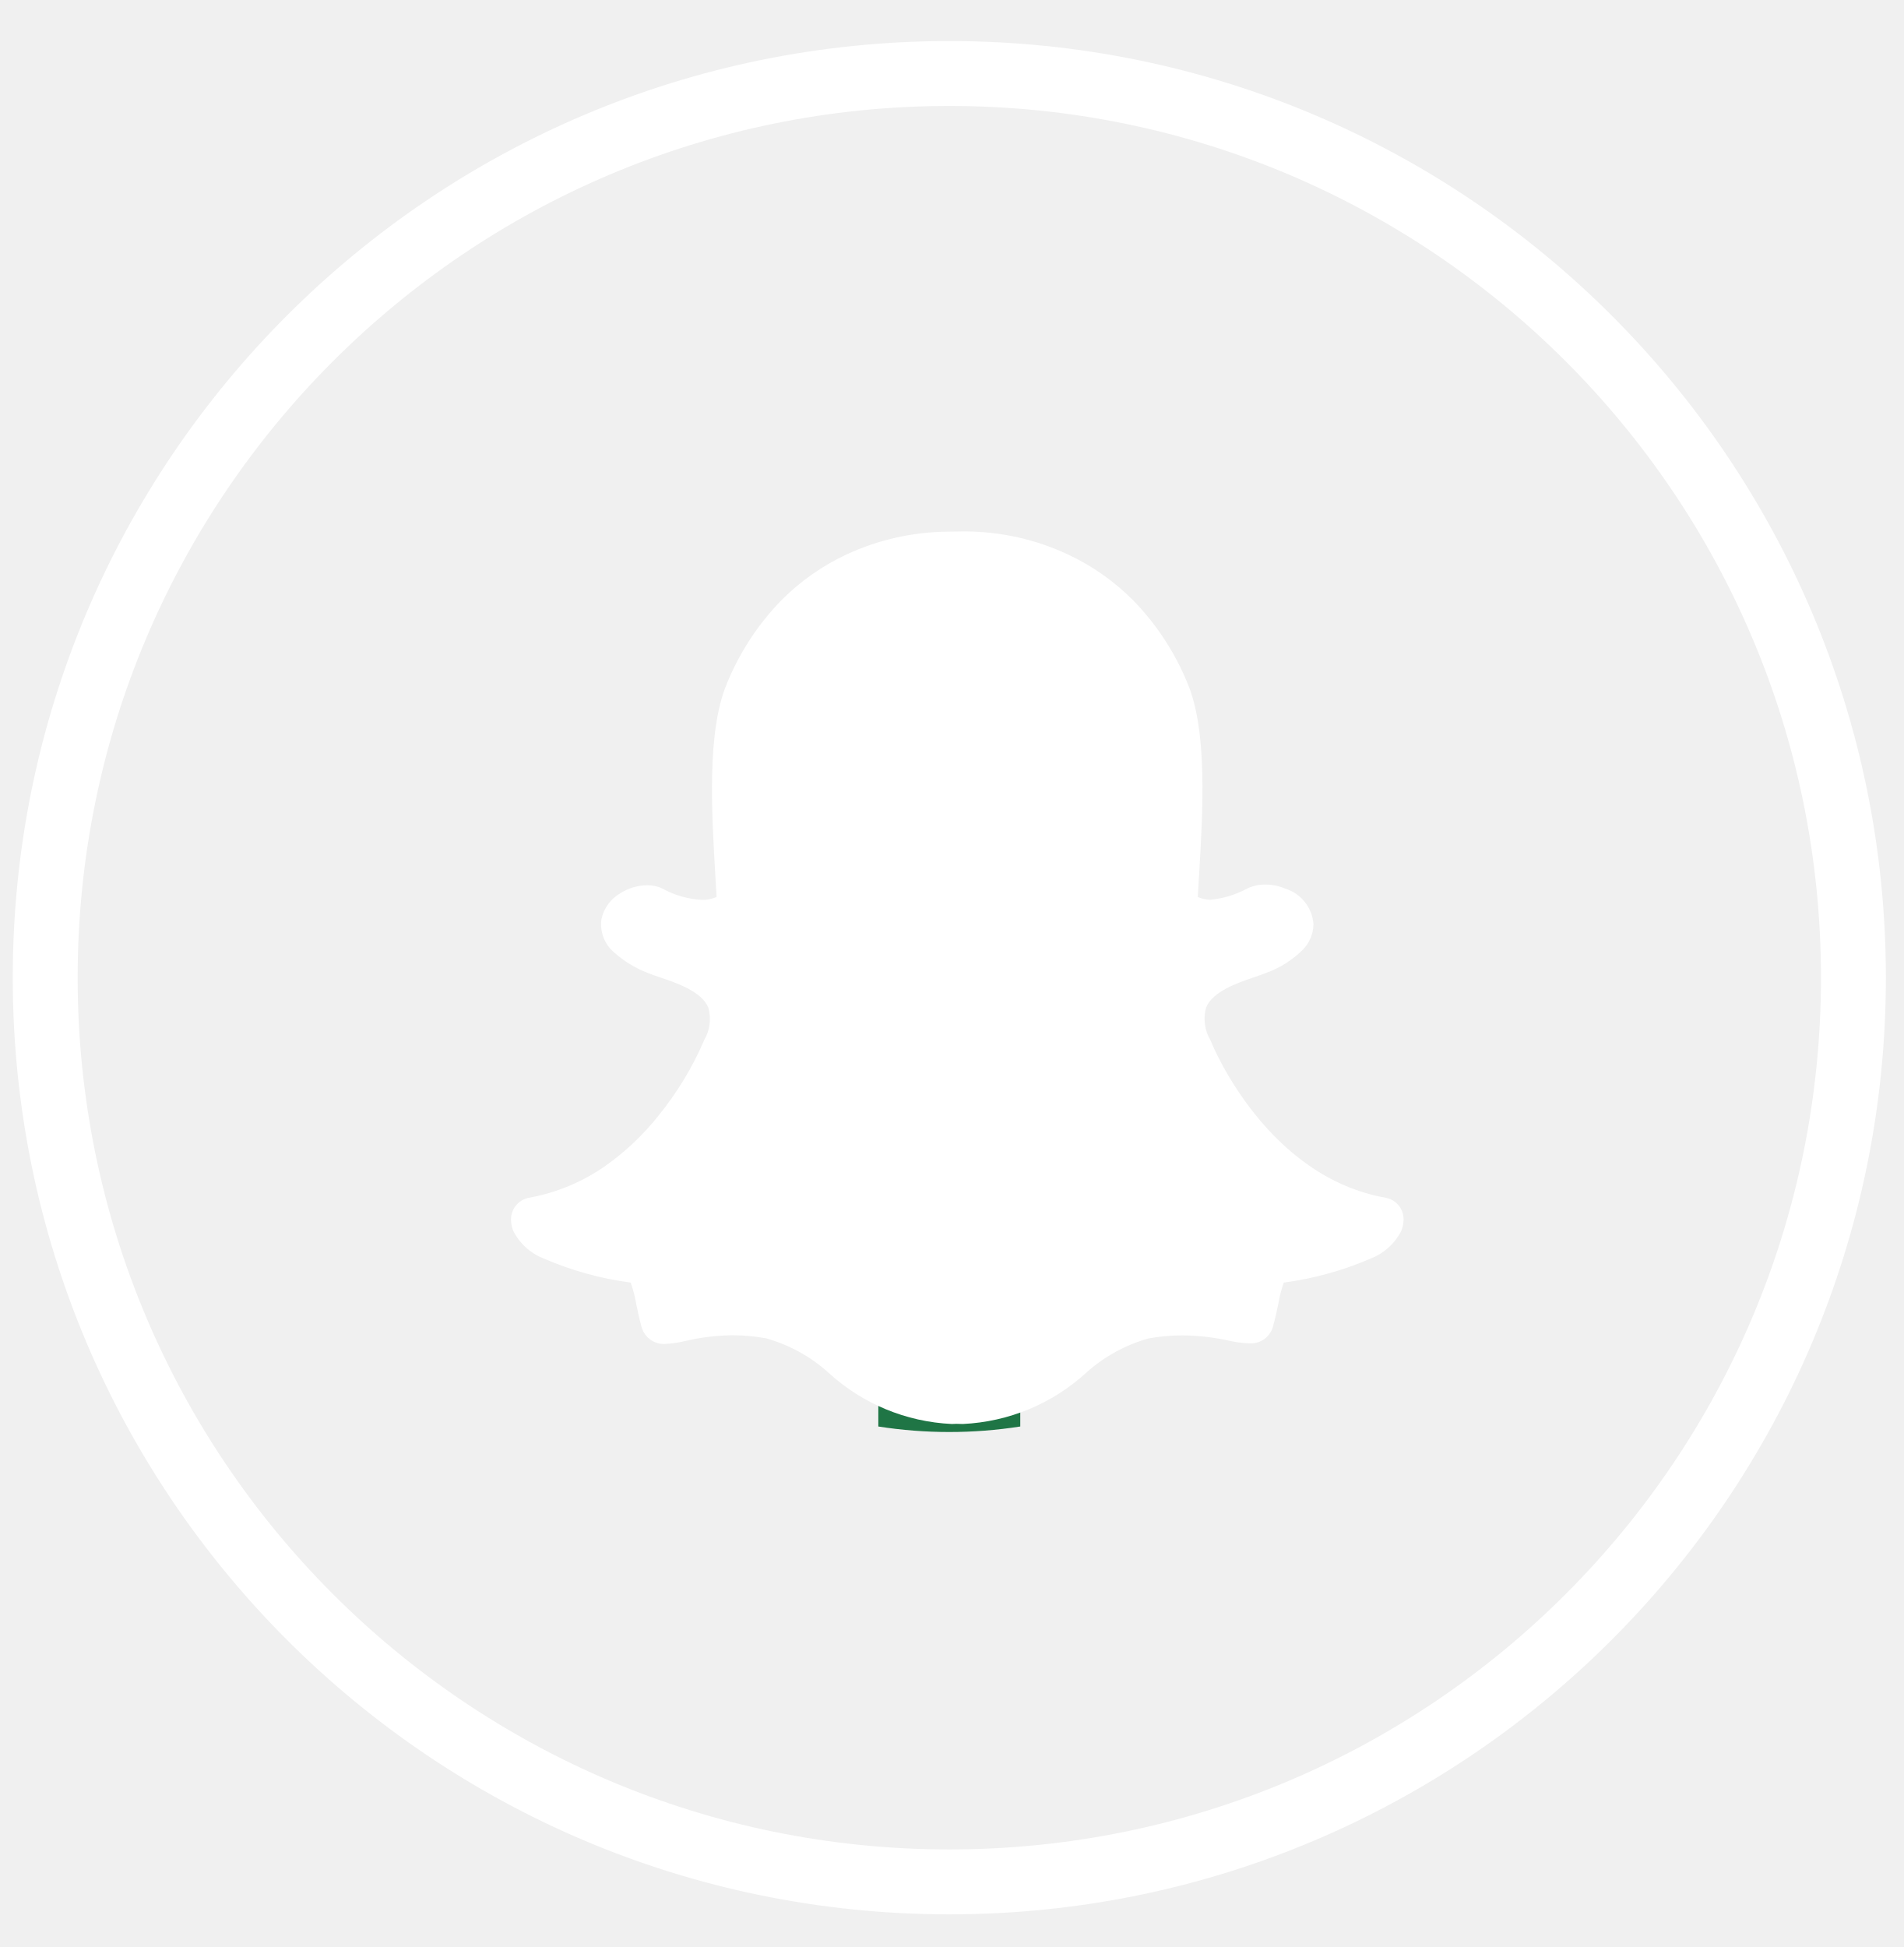
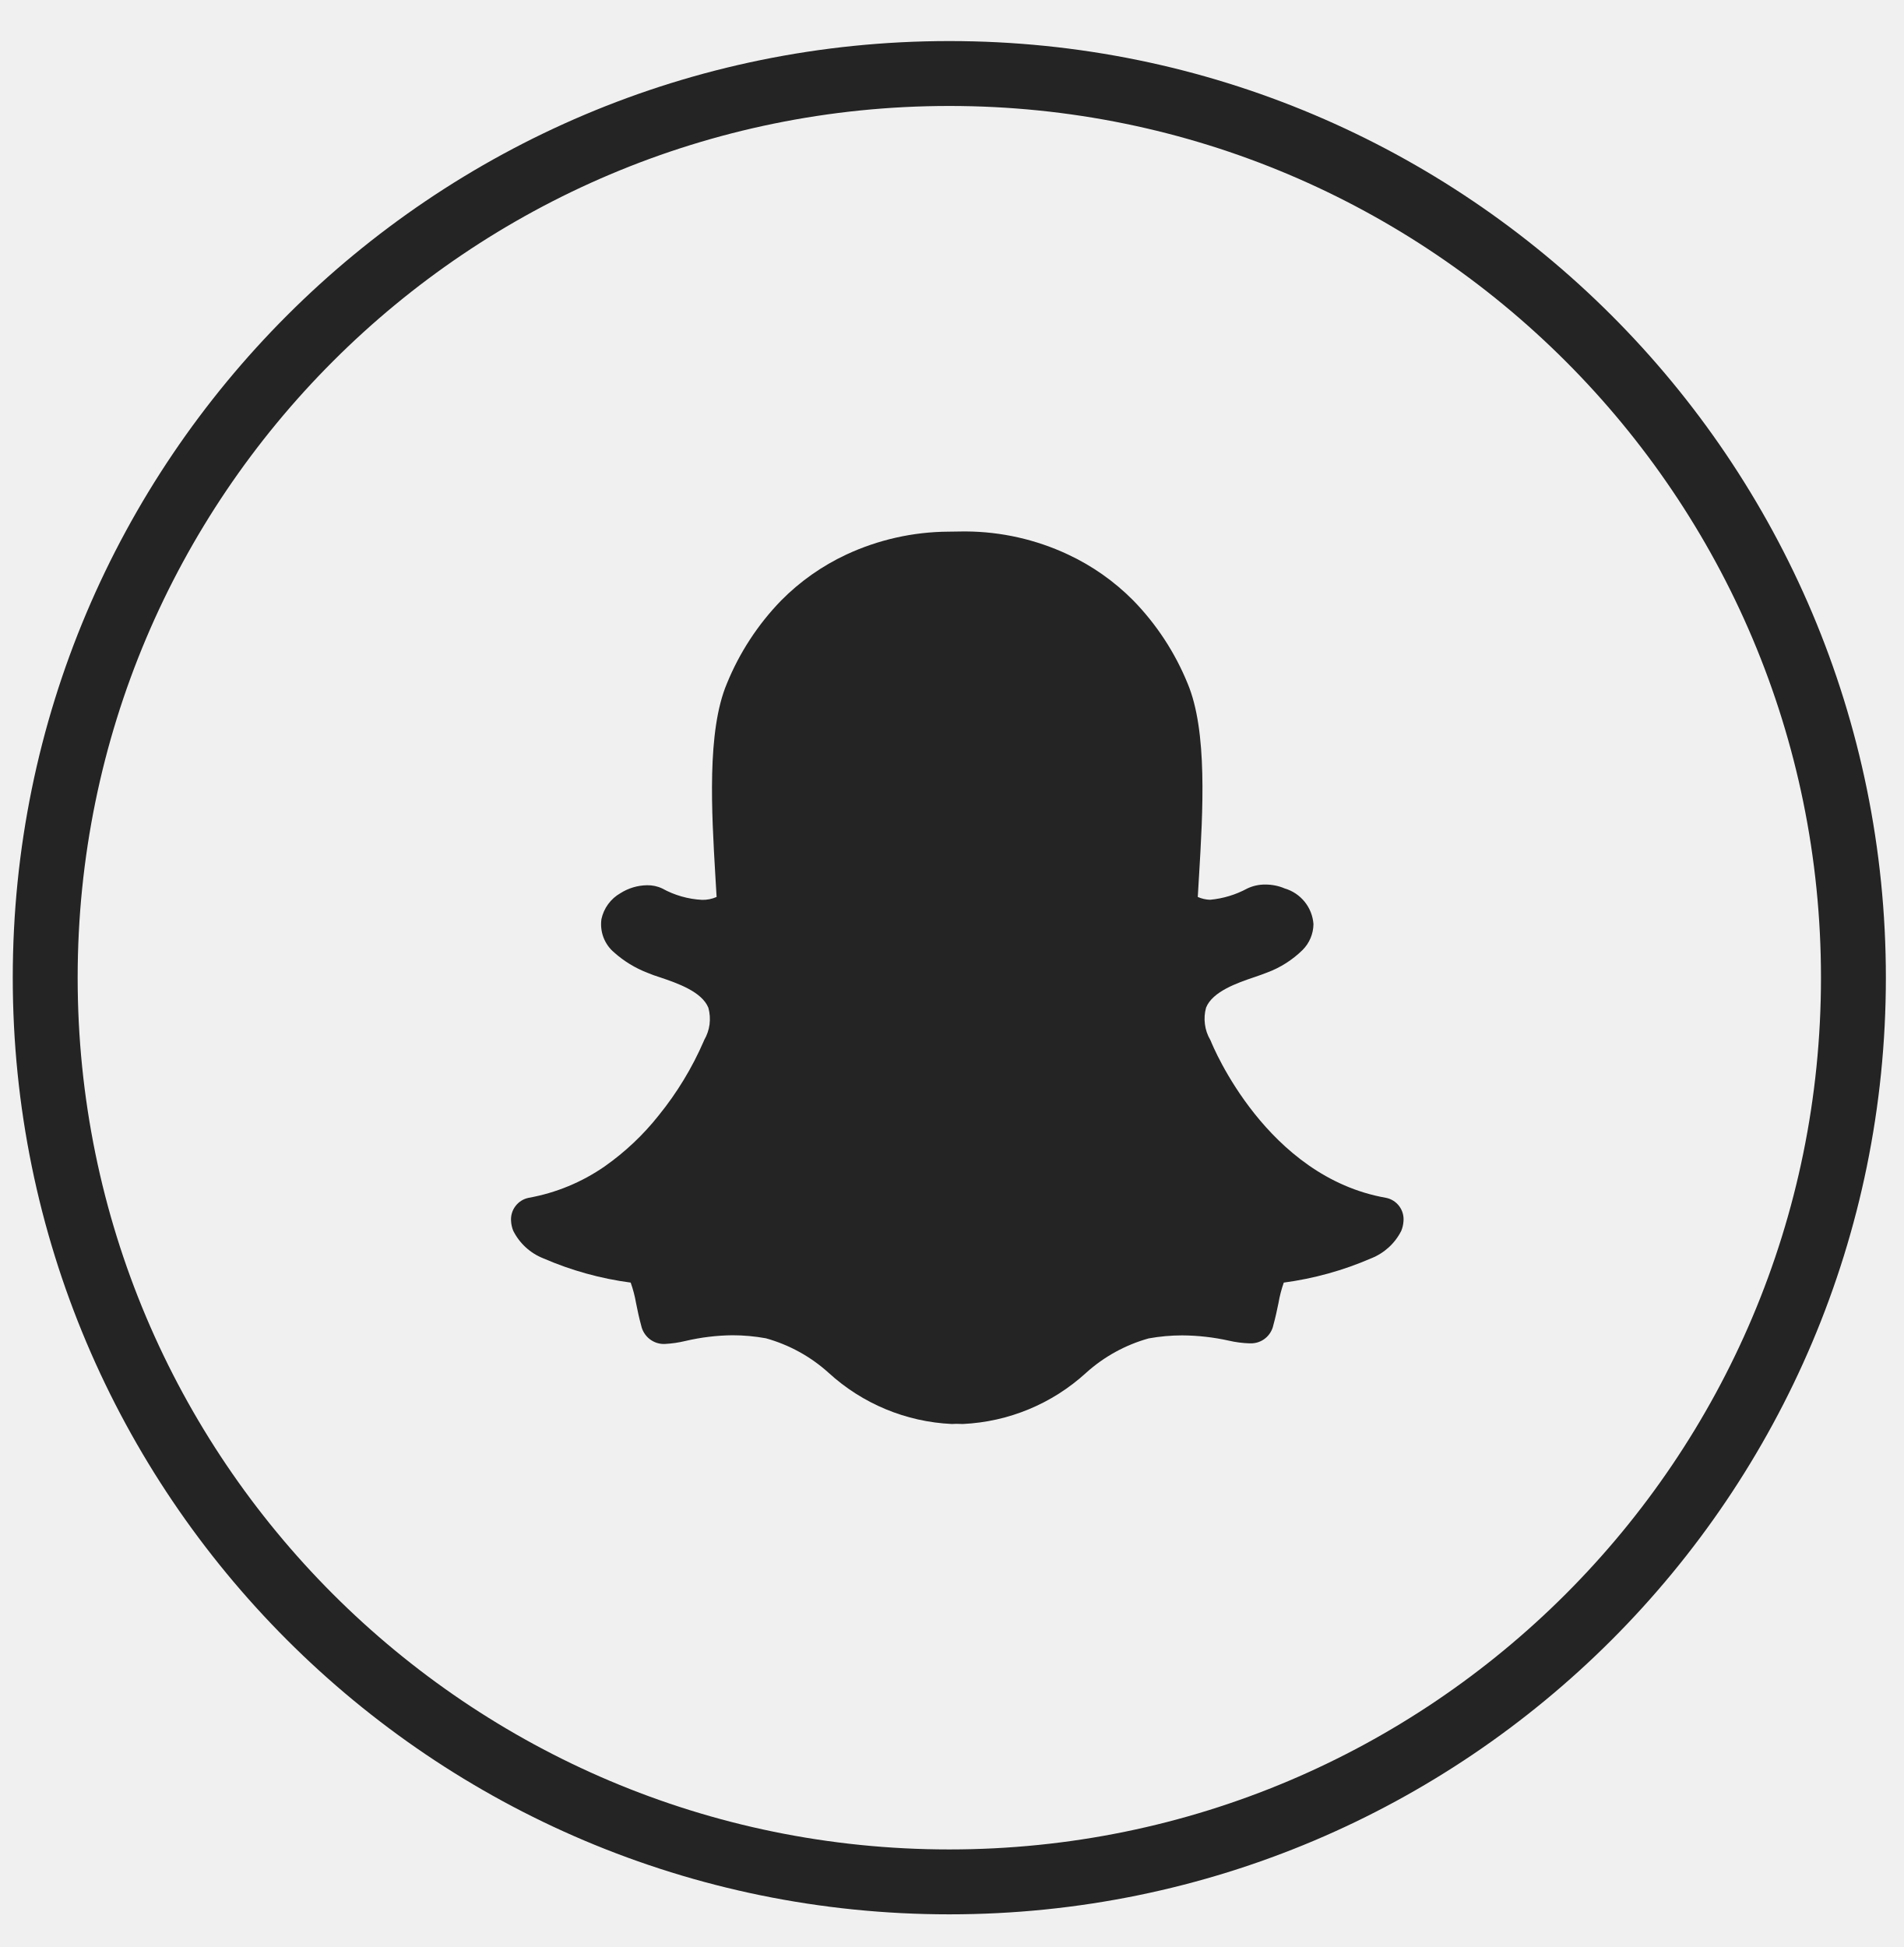
<svg xmlns="http://www.w3.org/2000/svg" width="44" height="45" viewBox="0 0 44 45" fill="none">
-   <circle cx="21.943" cy="22.597" r="20.898" stroke="white" stroke-width="1.5" />
-   <g clip-path="url(#clip0_975_1205)">
-     <path d="M26.03 25.633L26.495 22.598H23.583V20.629C23.583 19.799 23.99 18.988 25.294 18.988H26.618V16.404C26.618 16.404 25.417 16.199 24.268 16.199C21.87 16.199 20.302 17.653 20.302 20.284V22.598H17.636V25.633H20.302V32.97C21.389 33.14 22.496 33.14 23.583 32.97V25.633H26.03Z" fill="#1F7545" />
-   </g>
-   <path d="M32.038 27.685C29.28 27.201 28.037 24.188 27.987 24.06C27.983 24.051 27.979 24.043 27.975 24.035C27.909 23.923 27.867 23.8 27.851 23.671C27.834 23.543 27.843 23.412 27.878 23.288C28.028 22.914 28.607 22.715 28.989 22.586C29.1 22.549 29.204 22.511 29.288 22.478C29.596 22.364 29.876 22.185 30.11 21.955C30.268 21.796 30.358 21.581 30.36 21.357C30.346 21.169 30.275 20.989 30.157 20.843C30.038 20.696 29.878 20.588 29.697 20.535C29.556 20.474 29.403 20.444 29.249 20.444C29.105 20.442 28.962 20.473 28.831 20.535C28.565 20.679 28.273 20.768 27.971 20.796C27.873 20.793 27.776 20.771 27.686 20.731C27.694 20.593 27.702 20.451 27.711 20.305L27.715 20.242C27.804 18.753 27.914 16.9 27.452 15.799C27.16 15.082 26.731 14.427 26.19 13.873C25.753 13.434 25.243 13.075 24.682 12.814C23.945 12.469 23.141 12.288 22.327 12.283H22.275L21.92 12.288C21.105 12.293 20.3 12.474 19.561 12.818C19.001 13.08 18.491 13.439 18.056 13.879C17.518 14.433 17.091 15.087 16.8 15.803C16.338 16.902 16.448 18.755 16.535 20.243C16.544 20.402 16.555 20.568 16.564 20.731C16.458 20.778 16.342 20.801 16.226 20.798C15.904 20.781 15.589 20.691 15.307 20.535C15.198 20.483 15.078 20.458 14.957 20.46C14.738 20.463 14.524 20.527 14.339 20.645C14.228 20.708 14.132 20.794 14.057 20.897C13.981 21 13.929 21.118 13.902 21.242C13.882 21.385 13.898 21.531 13.949 21.666C14.001 21.801 14.085 21.921 14.196 22.014C14.421 22.215 14.682 22.374 14.964 22.483C15.051 22.52 15.156 22.558 15.263 22.591C15.645 22.721 16.223 22.916 16.374 23.293C16.408 23.418 16.417 23.548 16.401 23.677C16.384 23.805 16.341 23.928 16.276 24.04C16.272 24.048 16.269 24.056 16.266 24.065C15.999 24.681 15.649 25.257 15.226 25.779C14.87 26.229 14.45 26.625 13.98 26.956C13.452 27.323 12.85 27.572 12.217 27.685C12.096 27.71 11.988 27.778 11.914 27.877C11.839 27.976 11.804 28.098 11.813 28.221C11.817 28.298 11.834 28.374 11.863 28.446C12.009 28.737 12.257 28.965 12.56 29.084C13.203 29.363 13.882 29.552 14.578 29.644C14.633 29.798 14.674 29.956 14.702 30.117C14.735 30.282 14.77 30.453 14.82 30.633C14.846 30.759 14.916 30.871 15.017 30.95C15.119 31.029 15.245 31.069 15.373 31.062C15.533 31.053 15.692 31.03 15.848 30.992C16.203 30.909 16.566 30.865 16.93 30.861C17.189 30.861 17.448 30.885 17.703 30.931C18.241 31.081 18.737 31.353 19.152 31.728C19.933 32.444 20.942 32.863 22.001 32.912C22.036 32.912 22.071 32.911 22.106 32.908C22.147 32.908 22.2 32.912 22.255 32.912C23.314 32.863 24.322 32.445 25.105 31.729C25.518 31.356 26.013 31.084 26.55 30.934C26.805 30.888 27.064 30.864 27.323 30.864C27.687 30.866 28.05 30.907 28.405 30.986C28.561 31.022 28.72 31.043 28.88 31.048H28.903C29.027 31.051 29.148 31.011 29.245 30.933C29.341 30.856 29.408 30.747 29.433 30.626C29.482 30.449 29.517 30.284 29.552 30.114C29.579 29.954 29.62 29.797 29.674 29.644C30.369 29.551 31.048 29.363 31.692 29.084C31.994 28.965 32.243 28.739 32.389 28.449C32.419 28.378 32.436 28.302 32.441 28.225C32.452 28.101 32.417 27.978 32.343 27.878C32.268 27.778 32.16 27.709 32.038 27.685Z" fill="white" />
-   <defs>
-     <clipPath id="clip0_975_1205">
-       <rect width="21" height="21" fill="white" transform="translate(11.4426 12.0977)" />
-     </clipPath>
-   </defs>
+   <circle cx="21.943" cy="22.597" r="20.898" stroke="#242424" stroke-width="1.5" />
+   <path d="M32.038 27.685C29.28 27.201 28.037 24.188 27.987 24.06C27.983 24.051 27.979 24.043 27.975 24.035C27.909 23.923 27.867 23.8 27.851 23.671C27.834 23.543 27.843 23.412 27.878 23.288C28.028 22.914 28.607 22.715 28.989 22.586C29.1 22.549 29.204 22.511 29.288 22.478C29.596 22.364 29.876 22.185 30.11 21.955C30.268 21.796 30.358 21.581 30.36 21.357C30.346 21.169 30.275 20.989 30.157 20.843C30.038 20.696 29.878 20.588 29.697 20.535C29.556 20.474 29.403 20.444 29.249 20.444C29.105 20.442 28.962 20.473 28.831 20.535C28.565 20.679 28.273 20.768 27.971 20.796C27.873 20.793 27.776 20.771 27.686 20.731C27.694 20.593 27.702 20.451 27.711 20.305L27.715 20.242C27.804 18.753 27.914 16.9 27.452 15.799C27.16 15.082 26.731 14.427 26.19 13.873C25.753 13.434 25.243 13.075 24.682 12.814C23.945 12.469 23.141 12.288 22.327 12.283H22.275L21.92 12.288C21.105 12.293 20.3 12.474 19.561 12.818C19.001 13.08 18.491 13.439 18.056 13.879C17.518 14.433 17.091 15.087 16.8 15.803C16.338 16.902 16.448 18.755 16.535 20.243C16.544 20.402 16.555 20.568 16.564 20.731C16.458 20.778 16.342 20.801 16.226 20.798C15.904 20.781 15.589 20.691 15.307 20.535C15.198 20.483 15.078 20.458 14.957 20.46C14.738 20.463 14.524 20.527 14.339 20.645C14.228 20.708 14.132 20.794 14.057 20.897C13.981 21 13.929 21.118 13.902 21.242C13.882 21.385 13.898 21.531 13.949 21.666C14.001 21.801 14.085 21.921 14.196 22.014C14.421 22.215 14.682 22.374 14.964 22.483C15.051 22.52 15.156 22.558 15.263 22.591C15.645 22.721 16.223 22.916 16.374 23.293C16.408 23.418 16.417 23.548 16.401 23.677C16.384 23.805 16.341 23.928 16.276 24.04C16.272 24.048 16.269 24.056 16.266 24.065C15.999 24.681 15.649 25.257 15.226 25.779C14.87 26.229 14.45 26.625 13.98 26.956C13.452 27.323 12.85 27.572 12.217 27.685C12.096 27.71 11.988 27.778 11.914 27.877C11.839 27.976 11.804 28.098 11.813 28.221C11.817 28.298 11.834 28.374 11.863 28.446C12.009 28.737 12.257 28.965 12.56 29.084C13.203 29.363 13.882 29.552 14.578 29.644C14.633 29.798 14.674 29.956 14.702 30.117C14.735 30.282 14.77 30.453 14.82 30.633C14.846 30.759 14.916 30.871 15.017 30.95C15.119 31.029 15.245 31.069 15.373 31.062C15.533 31.053 15.692 31.03 15.848 30.992C16.203 30.909 16.566 30.865 16.93 30.861C17.189 30.861 17.448 30.885 17.703 30.931C18.241 31.081 18.737 31.353 19.152 31.728C19.933 32.444 20.942 32.863 22.001 32.912C22.036 32.912 22.071 32.911 22.106 32.908C22.147 32.908 22.2 32.912 22.255 32.912C23.314 32.863 24.322 32.445 25.105 31.729C25.518 31.356 26.013 31.084 26.55 30.934C26.805 30.888 27.064 30.864 27.323 30.864C27.687 30.866 28.05 30.907 28.405 30.986C28.561 31.022 28.72 31.043 28.88 31.048H28.903C29.027 31.051 29.148 31.011 29.245 30.933C29.341 30.856 29.408 30.747 29.433 30.626C29.482 30.449 29.517 30.284 29.552 30.114C29.579 29.954 29.62 29.797 29.674 29.644C30.369 29.551 31.048 29.363 31.692 29.084C31.994 28.965 32.243 28.739 32.389 28.449C32.419 28.378 32.436 28.302 32.441 28.225C32.452 28.101 32.417 27.978 32.343 27.878C32.268 27.778 32.16 27.709 32.038 27.685Z" fill="#242424" />
</svg>
